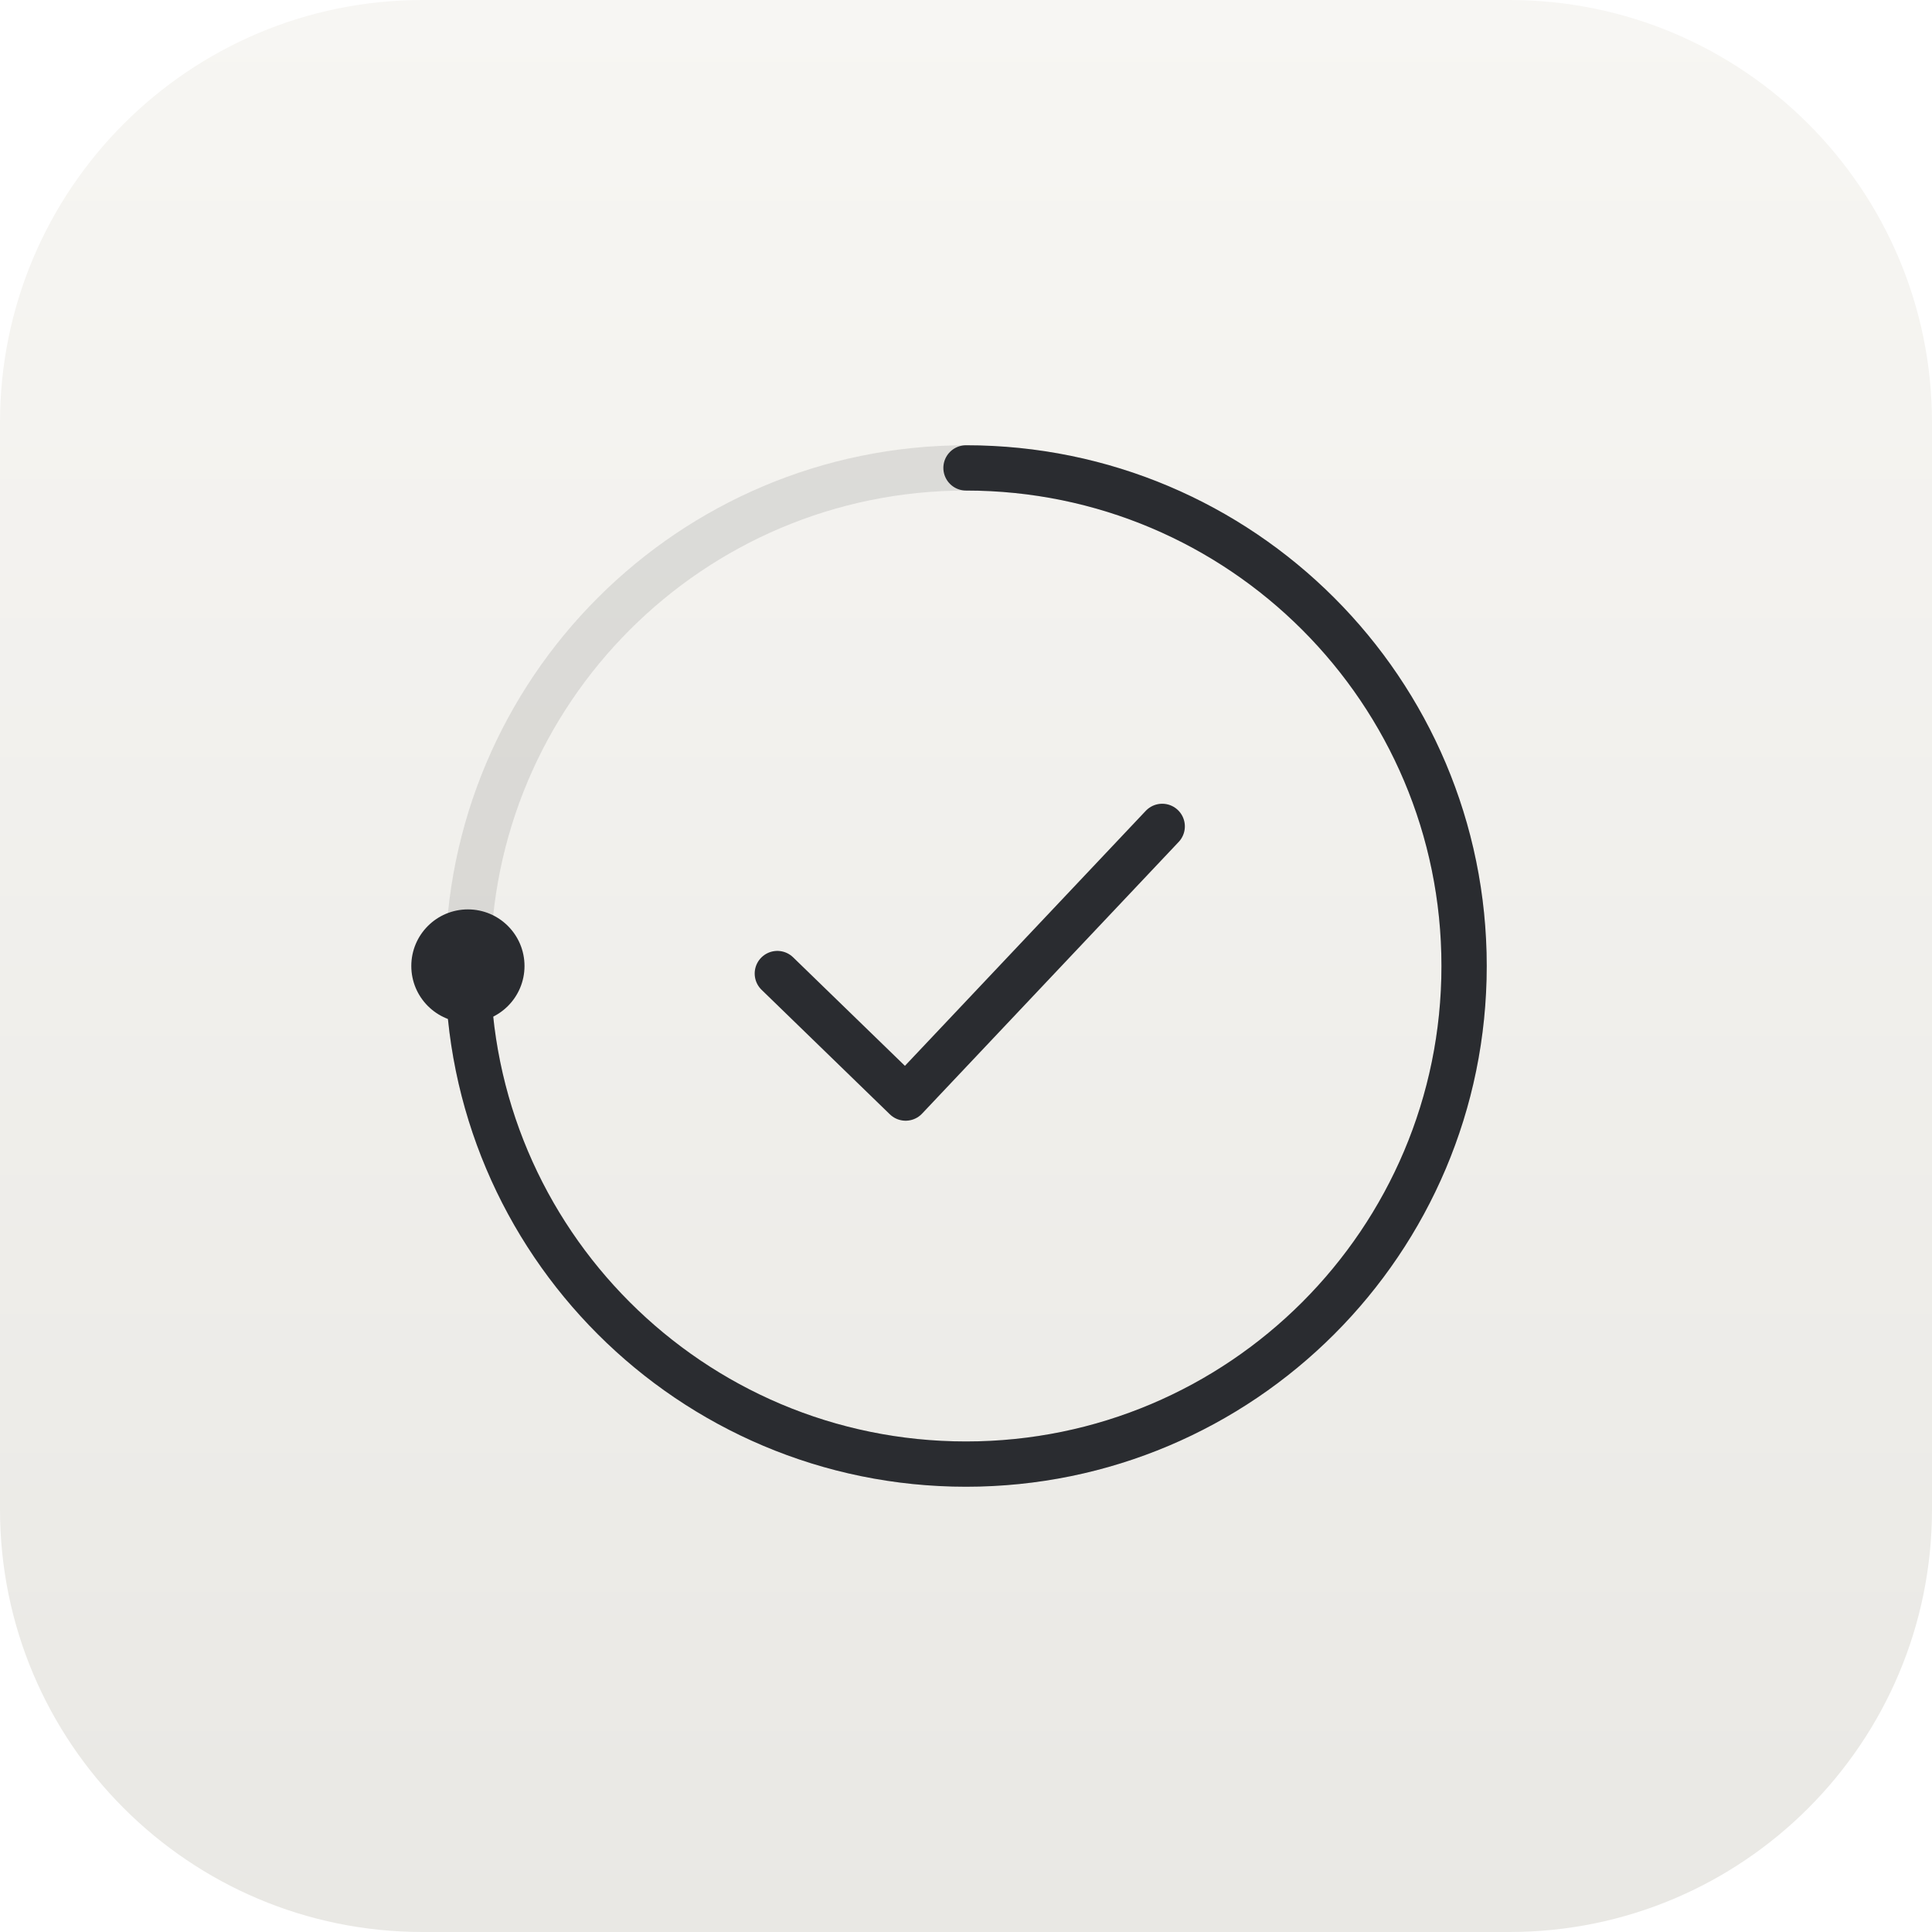
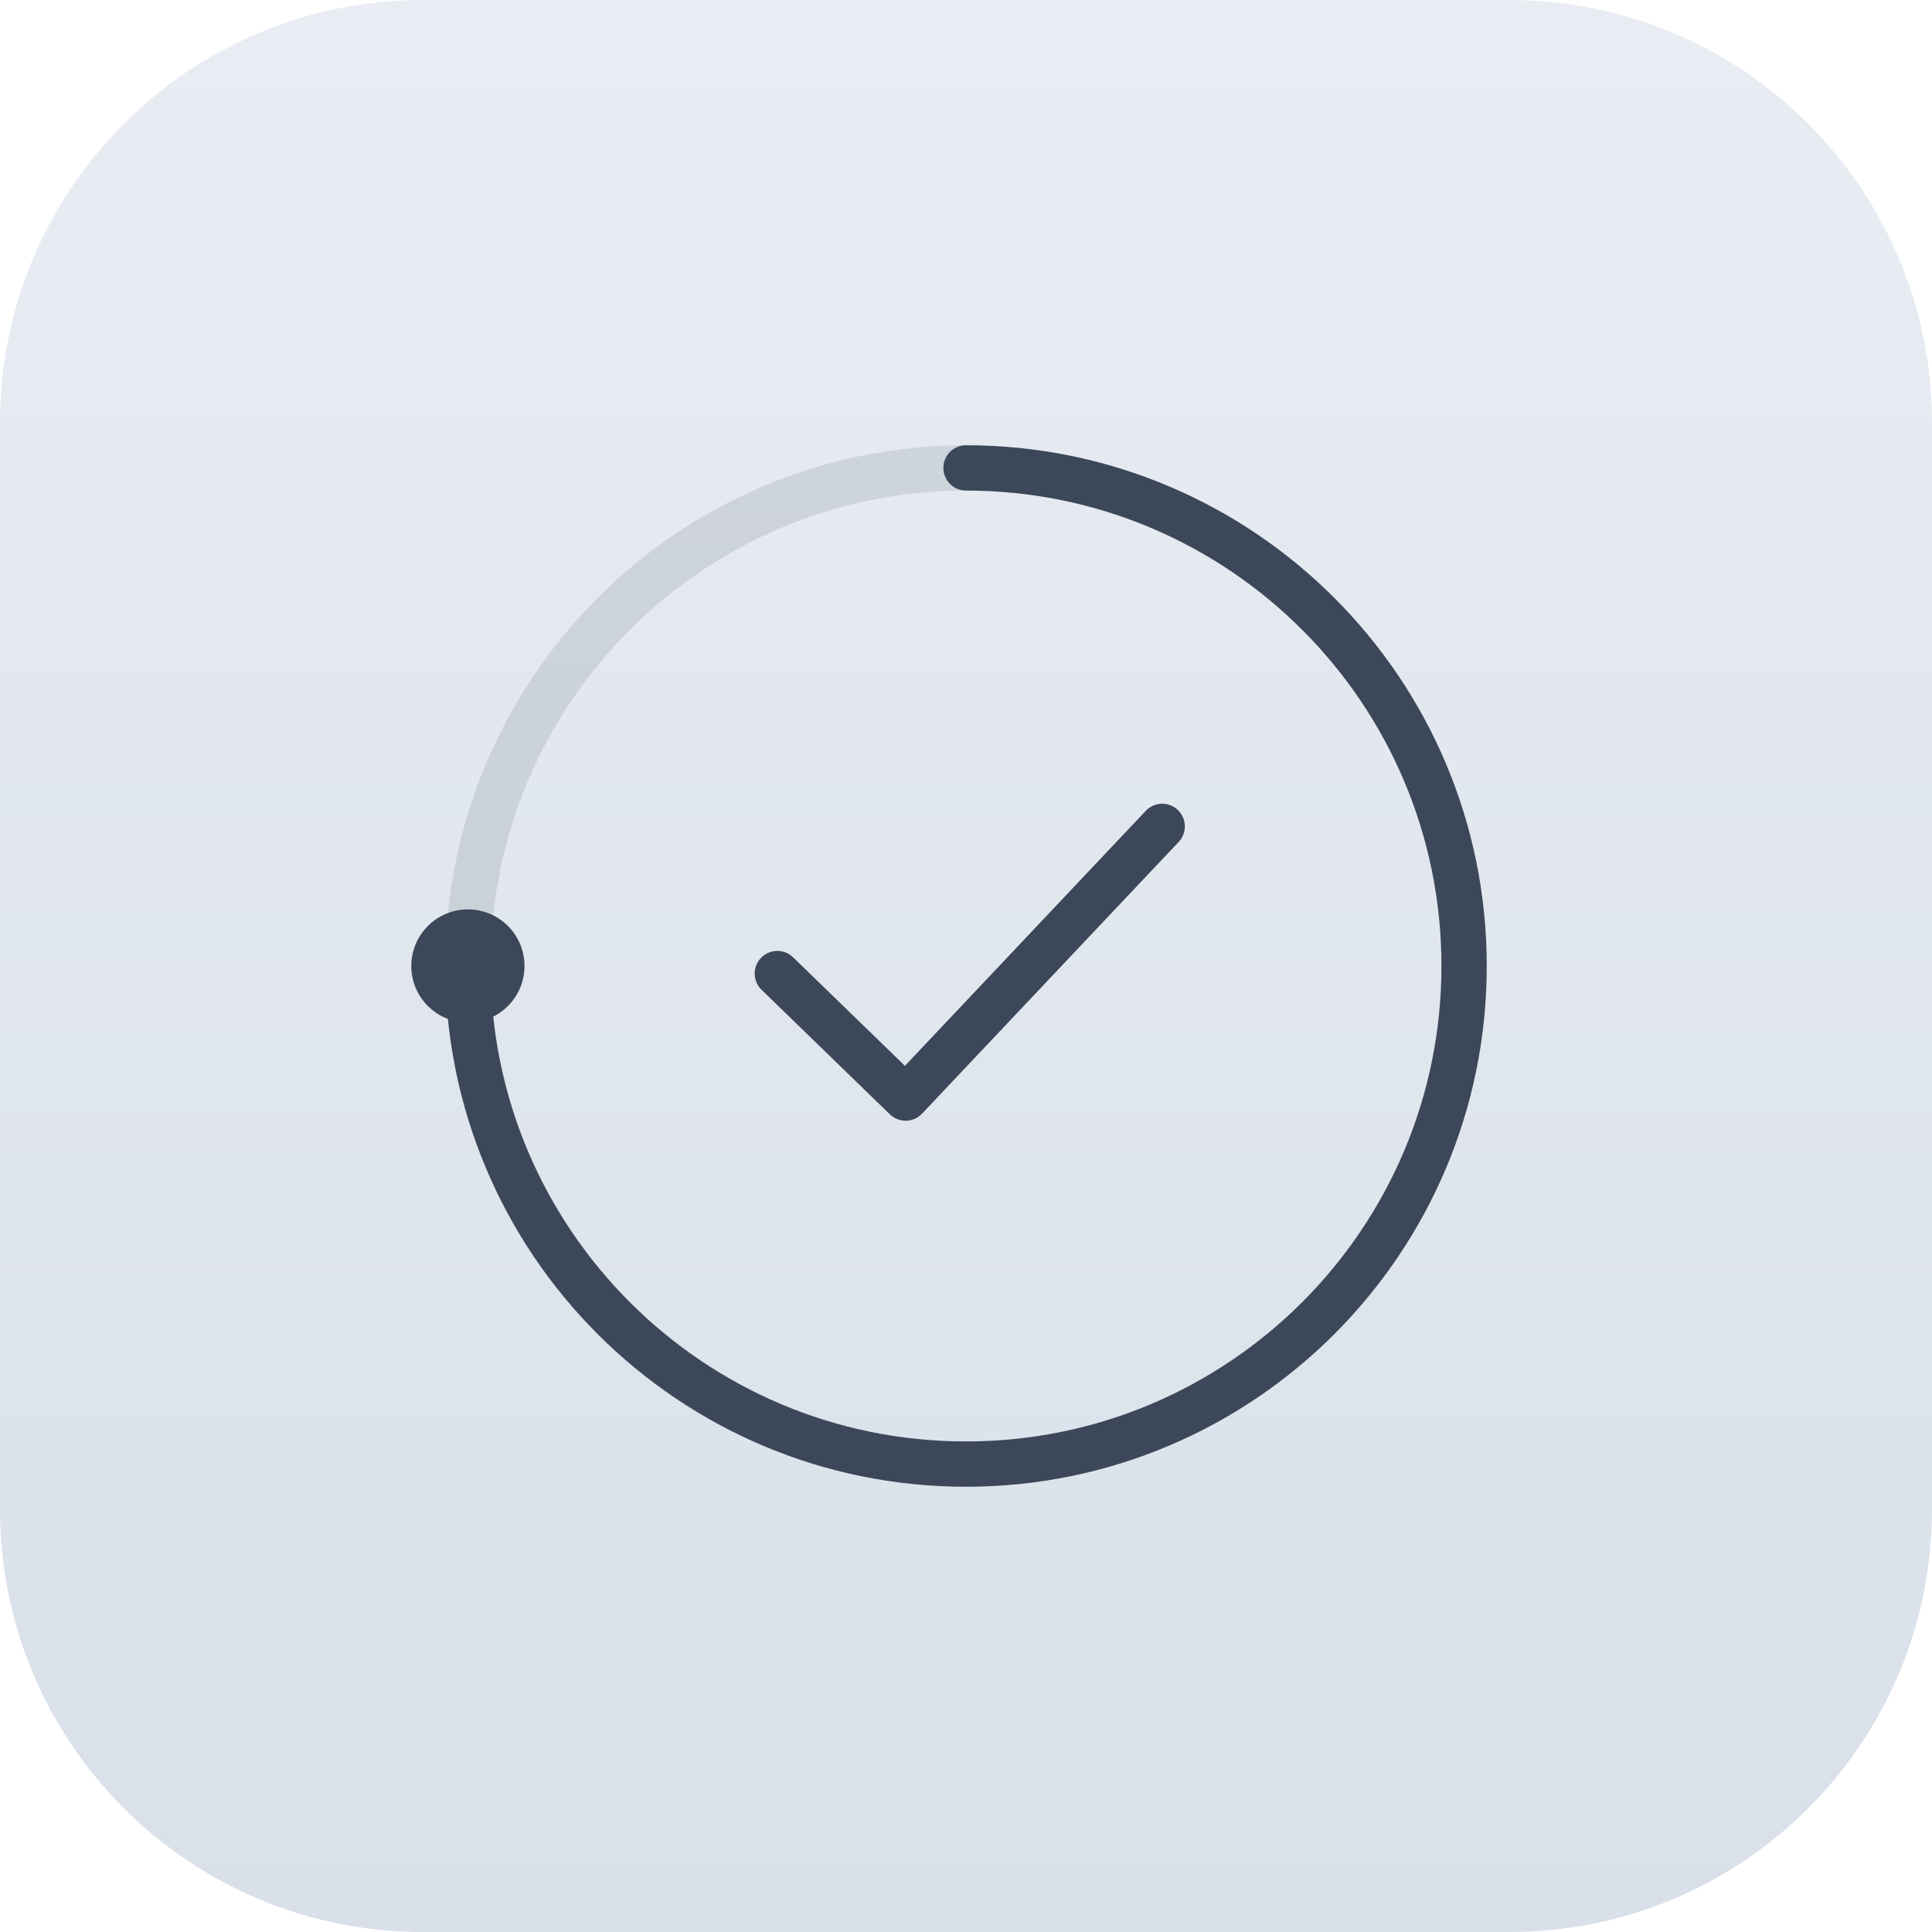
<svg xmlns="http://www.w3.org/2000/svg" viewBox="0 0 512 512">
  <defs>
    <linearGradient id="gd" x1="0" y1="0" x2="0" y2="1">
-       <stop offset="0" stop-color="#f7f6f3" />
-       <stop offset="1" stop-color="#e9e8e4" />
+       <stop offset="0" stop-color="#e9edf3" />
+       <stop offset="1" stop-color="#d9e0e9" />
    </linearGradient>
  </defs>
  <rect width="512" height="512" rx="112" fill="url(#gd)" />
  <g fill="none" stroke-linecap="round" stroke-linejoin="round">
-     <circle cx="256" cy="256" r="132" stroke="rgba(42,44,48,.12)" stroke-width="12" />
-     <path d="M256 124A132 132 0 1 1 124 256" stroke="#2a2c30" stroke-width="12" />
-     <circle cx="124" cy="256" r="15" fill="#2a2c30" stroke="none" />
-     <path d="M206 258l34 33 68-72" stroke="#2a2c30" stroke-width="12" />
+     <circle cx="256" cy="256" r="132" stroke="rgba(60,72,89,.14)" stroke-width="12" />
+     <path d="M256 124A132 132 0 1 1 124 256" stroke="#3c4859" stroke-width="12" />
+     <circle cx="124" cy="256" r="15" fill="#3c4859" stroke="none" />
+     <path d="M206 258l34 33 68-72" stroke="#3c4859" stroke-width="12" />
  </g>
</svg>
